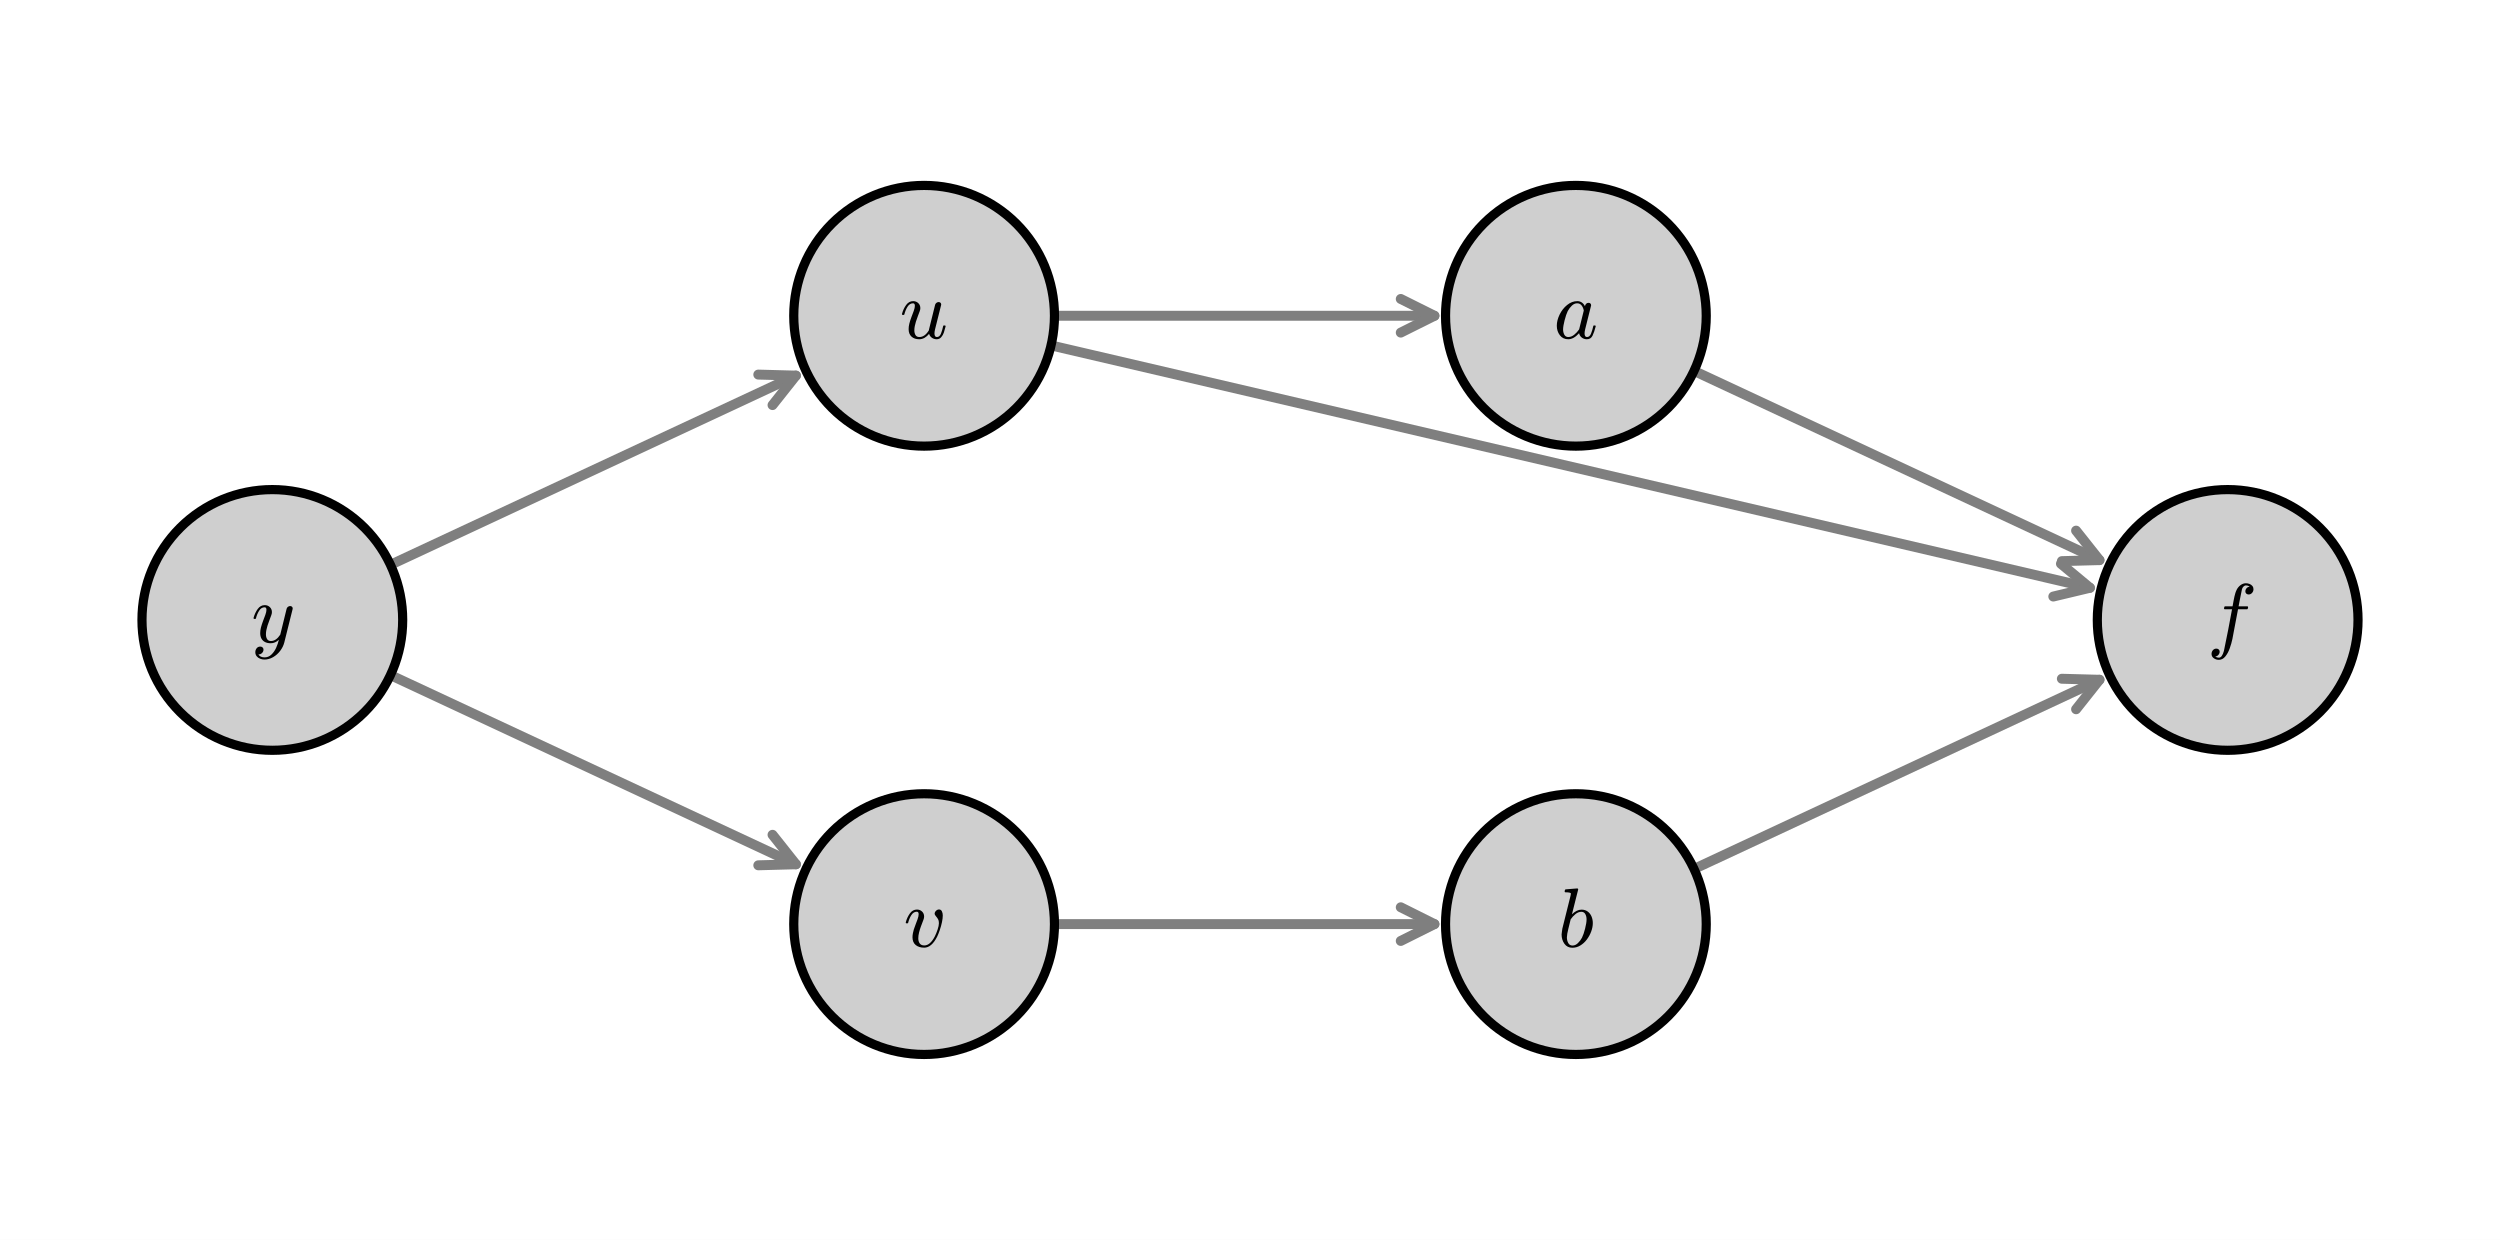
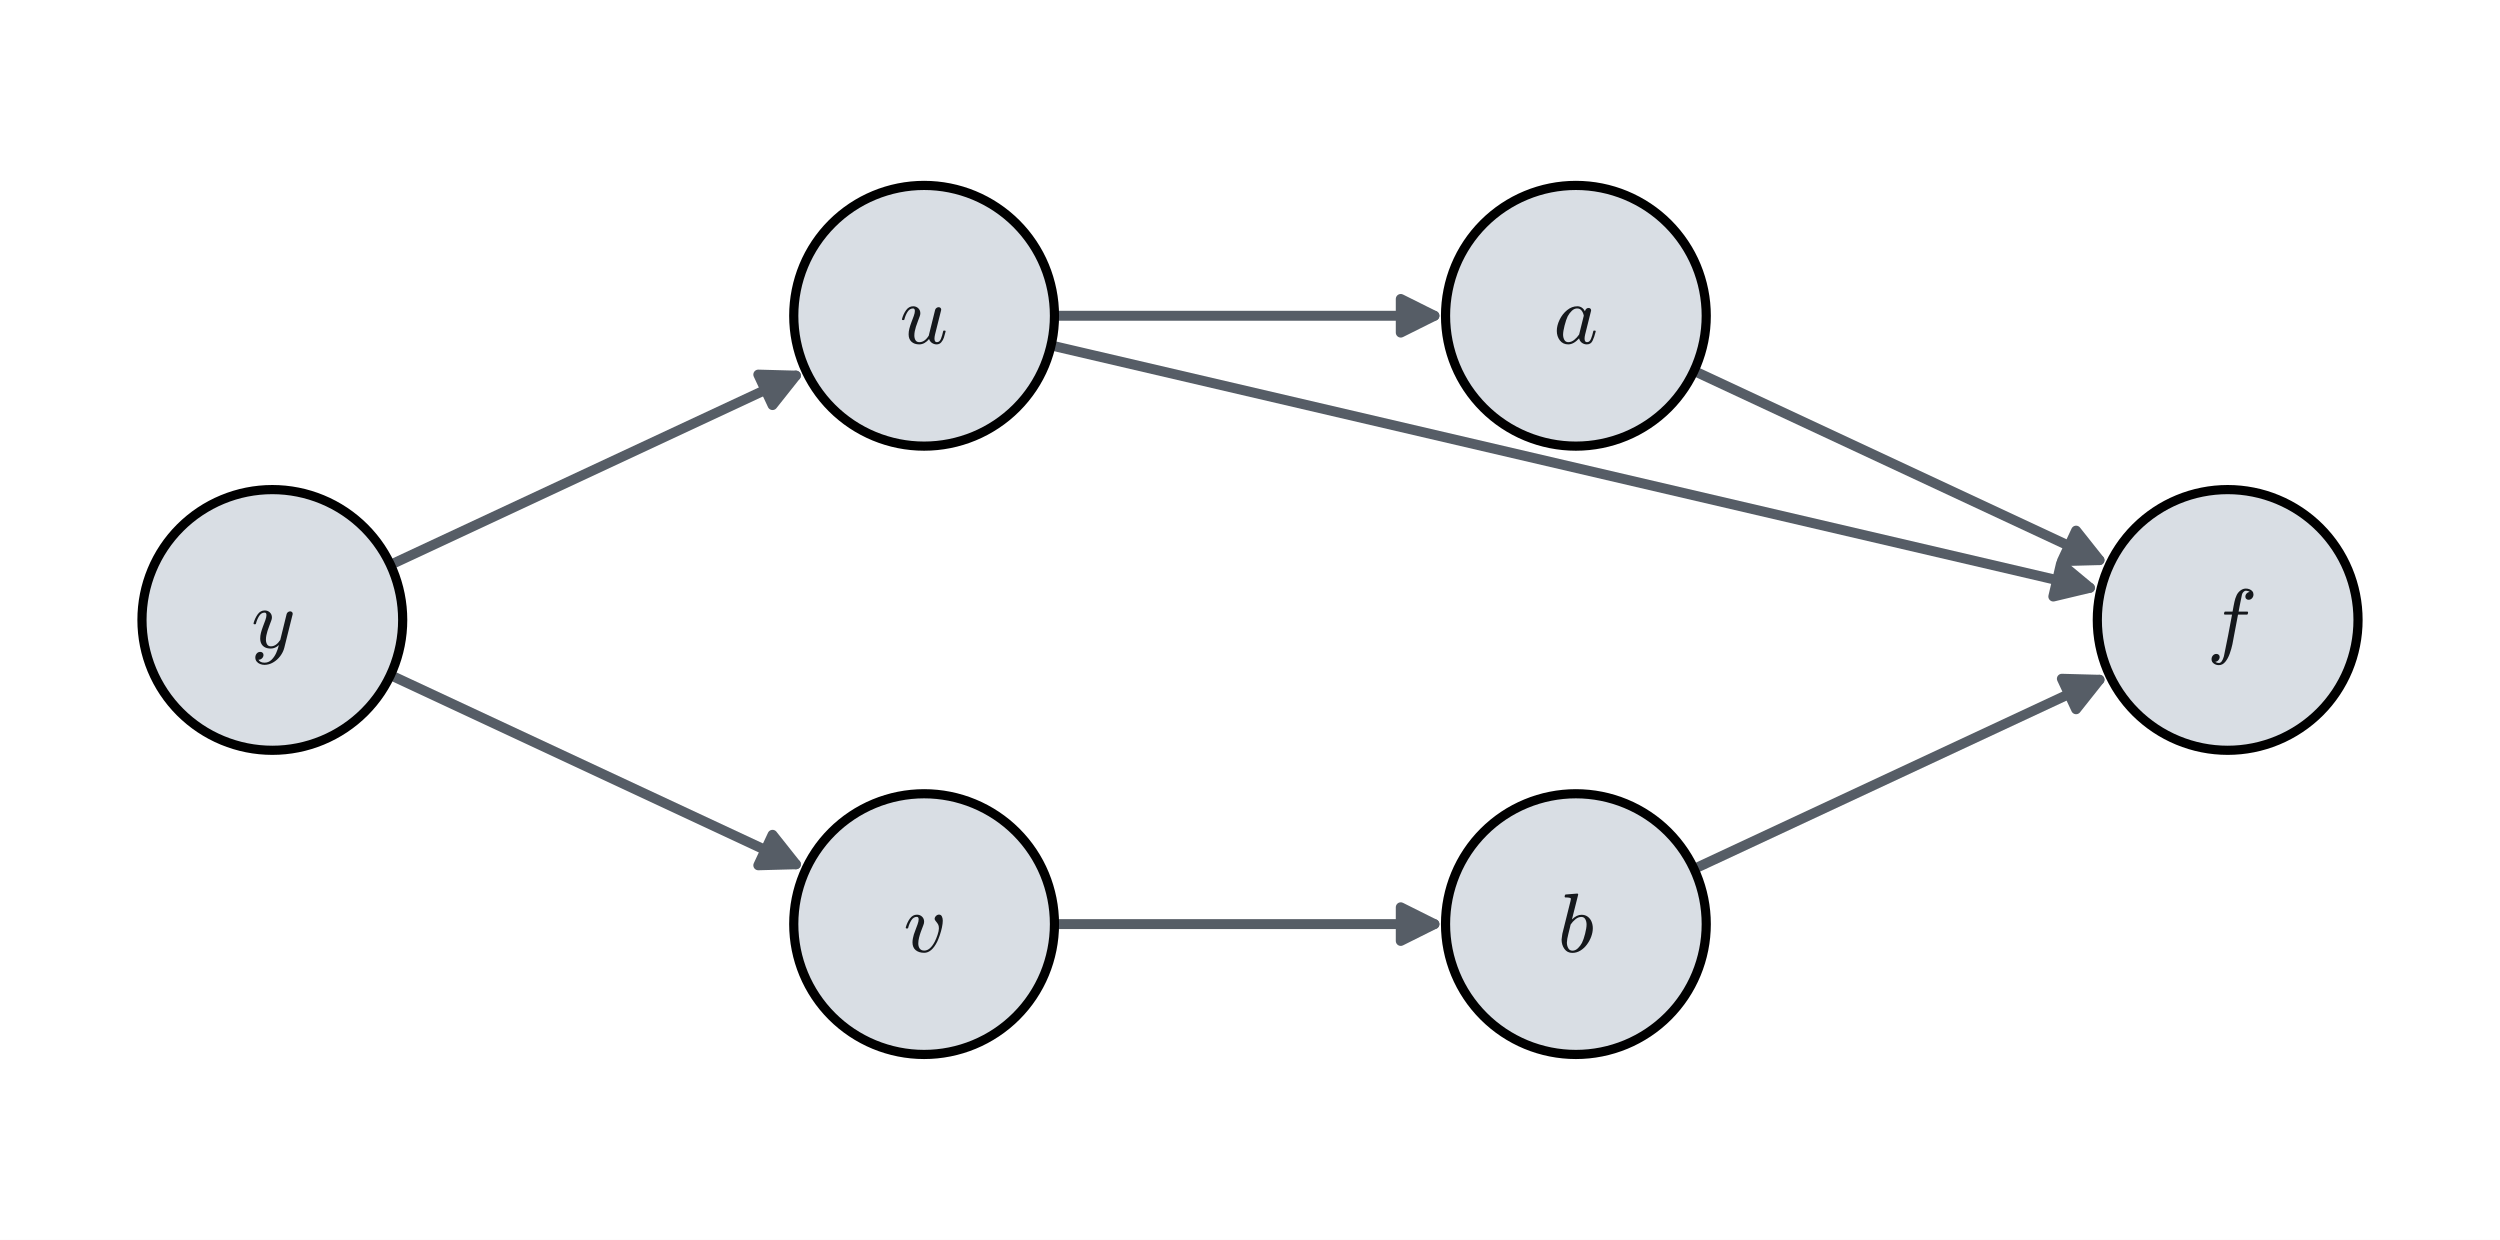
<svg xmlns="http://www.w3.org/2000/svg" xmlns:xlink="http://www.w3.org/1999/xlink" width="326.88pt" height="162.118pt" viewBox="0 0 326.88 162.118" version="1.1">
  <defs>
    <style type="text/css">*{stroke-linejoin: round; stroke-linecap: butt}</style>
  </defs>
  <g id="figure_1">
    <g id="patch_1">
      <path d="M 0 162.118  L 326.88 162.118  L 326.88 0  L 0 0  z " style="fill: #ffffff" />
    </g>
    <g id="axes_1">
      <g id="patch_2">
-         <path d="M 51.053 73.851  Q 78.218 61.174 104.067 49.111  " style="fill: none; stroke: #7f7f7f; stroke-width: 1.3; stroke-linecap: round" />
-         <path d="M 99.149 48.978  L 104.067 49.111  L 101.01 52.965  " style="fill: none; stroke: #7f7f7f; stroke-width: 1.3; stroke-linecap: round" />
+         <path d="M 51.053 73.851  Q 78.218 61.174 104.067 49.111  " style="fill: none; stroke: #565d66; stroke-width: 1.3; stroke-linecap: round" />
+         <path d="M 99.149 48.978  L 104.067 49.111  L 101.01 52.965  z " style="fill: #565d66; stroke: #565d66; stroke-width: 1.3; stroke-linecap: round" />
      </g>
      <g id="patch_3">
-         <path d="M 51.053 88.267  Q 78.218 100.944 104.067 113.007  " style="fill: none; stroke: #7f7f7f; stroke-width: 1.3; stroke-linecap: round" />
-         <path d="M 101.01 109.152  L 104.067 113.007  L 99.149 113.14  " style="fill: none; stroke: #7f7f7f; stroke-width: 1.3; stroke-linecap: round" />
+         <path d="M 51.053 88.267  Q 78.218 100.944 104.067 113.007  " style="fill: none; stroke: #565d66; stroke-width: 1.3; stroke-linecap: round" />
+         <path d="M 101.01 109.152  L 104.067 113.007  L 99.149 113.14  z " style="fill: #565d66; stroke: #565d66; stroke-width: 1.3; stroke-linecap: round" />
      </g>
      <g id="patch_4">
-         <path d="M 137.873 41.289  Q 163.44 41.289 187.553 41.289  " style="fill: none; stroke: #7f7f7f; stroke-width: 1.3; stroke-linecap: round" />
-         <path d="M 183.153 39.089  L 187.553 41.289  L 183.153 43.489  " style="fill: none; stroke: #7f7f7f; stroke-width: 1.3; stroke-linecap: round" />
+         <path d="M 137.873 41.289  Q 163.44 41.289 187.553 41.289  " style="fill: none; stroke: #565d66; stroke-width: 1.3; stroke-linecap: round" />
+         <path d="M 183.153 39.089  L 187.553 41.289  L 183.153 43.489  z " style="fill: #565d66; stroke: #565d66; stroke-width: 1.3; stroke-linecap: round" />
      </g>
      <g id="patch_5">
-         <path d="M 137.873 120.829  Q 163.44 120.829 187.553 120.829  " style="fill: none; stroke: #7f7f7f; stroke-width: 1.3; stroke-linecap: round" />
-         <path d="M 183.153 118.629  L 187.553 120.829  L 183.153 123.029  " style="fill: none; stroke: #7f7f7f; stroke-width: 1.3; stroke-linecap: round" />
+         <path d="M 137.873 120.829  Q 163.44 120.829 187.553 120.829  " style="fill: none; stroke: #565d66; stroke-width: 1.3; stroke-linecap: round" />
+         <path d="M 183.153 118.629  L 187.553 120.829  L 183.153 123.029  z " style="fill: #565d66; stroke: #565d66; stroke-width: 1.3; stroke-linecap: round" />
      </g>
      <g id="patch_6">
-         <path d="M 221.496 48.497  Q 248.662 61.174 274.51 73.236  " style="fill: none; stroke: #7f7f7f; stroke-width: 1.3; stroke-linecap: round" />
-         <path d="M 271.453 69.382  L 274.51 73.236  L 269.593 73.369  " style="fill: none; stroke: #7f7f7f; stroke-width: 1.3; stroke-linecap: round" />
+         <path d="M 221.496 48.497  Q 248.662 61.174 274.51 73.236  " style="fill: none; stroke: #565d66; stroke-width: 1.3; stroke-linecap: round" />
+         <path d="M 271.453 69.382  L 274.51 73.236  L 269.593 73.369  z " style="fill: #565d66; stroke: #565d66; stroke-width: 1.3; stroke-linecap: round" />
      </g>
      <g id="patch_7">
-         <path d="M 221.496 113.621  Q 248.662 100.944 274.51 88.881  " style="fill: none; stroke: #7f7f7f; stroke-width: 1.3; stroke-linecap: round" />
-         <path d="M 269.593 88.748  L 274.51 88.881  L 271.453 92.736  " style="fill: none; stroke: #7f7f7f; stroke-width: 1.3; stroke-linecap: round" />
+         <path d="M 221.496 113.621  Q 248.662 100.944 274.51 88.881  " style="fill: none; stroke: #565d66; stroke-width: 1.3; stroke-linecap: round" />
+         <path d="M 269.593 88.748  L 274.51 88.881  L 271.453 92.736  z " style="fill: #565d66; stroke: #565d66; stroke-width: 1.3; stroke-linecap: round" />
      </g>
      <g id="patch_8">
-         <path d="M 137.428 45.162  Q 206.051 61.174 273.259 76.856  " style="fill: none; stroke: #7f7f7f; stroke-width: 1.3; stroke-linecap: round" />
-         <path d="M 269.474 73.713  L 273.259 76.856  L 268.474 77.998  " style="fill: none; stroke: #7f7f7f; stroke-width: 1.3; stroke-linecap: round" />
+         <path d="M 137.428 45.162  Q 206.051 61.174 273.259 76.856  " style="fill: none; stroke: #565d66; stroke-width: 1.3; stroke-linecap: round" />
+         <path d="M 269.474 73.713  L 273.259 76.856  L 268.474 77.998  z " style="fill: #565d66; stroke: #565d66; stroke-width: 1.3; stroke-linecap: round" />
      </g>
      <g id="patch_9">
-         <path d="M 35.607 98.103  C 40.127 98.103 44.463 96.307 47.659 93.111  C 50.856 89.915 52.652 85.579 52.652 81.059  C 52.652 76.539 50.856 72.203 47.659 69.007  C 44.463 65.81 40.127 64.015 35.607 64.015  C 31.087 64.015 26.751 65.81 23.555 69.007  C 20.359 72.203 18.563 76.539 18.563 81.059  C 18.563 85.579 20.359 89.915 23.555 93.111  C 26.751 96.307 31.087 98.103 35.607 98.103  z " clip-path="url(#p67500f4e24)" style="fill: #cfcfcf; stroke: #000000; stroke-width: 1.2; stroke-linejoin: miter" />
+         <path d="M 35.607 98.103  C 40.127 98.103 44.463 96.307 47.659 93.111  C 50.856 89.915 52.652 85.579 52.652 81.059  C 52.652 76.539 50.856 72.203 47.659 69.007  C 44.463 65.81 40.127 64.015 35.607 64.015  C 31.087 64.015 26.751 65.81 23.555 69.007  C 20.359 72.203 18.563 76.539 18.563 81.059  C 18.563 85.579 20.359 89.915 23.555 93.111  C 26.751 96.307 31.087 98.103 35.607 98.103  z " clip-path="url(#p67500f4e24)" style="fill: #d9dee4; stroke: #000000; stroke-width: 1.2; stroke-linejoin: miter" />
      </g>
      <g id="patch_10">
-         <path d="M 120.829 58.333  C 125.349 58.333 129.685 56.537 132.881 53.341  C 136.078 50.145 137.873 45.809 137.873 41.289  C 137.873 36.769 136.078 32.433 132.881 29.237  C 129.685 26.04 125.349 24.244 120.829 24.244  C 116.309 24.244 111.973 26.04 108.777 29.237  C 105.581 32.433 103.785 36.769 103.785 41.289  C 103.785 45.809 105.581 50.145 108.777 53.341  C 111.973 56.537 116.309 58.333 120.829 58.333  z " clip-path="url(#p67500f4e24)" style="fill: #cfcfcf; stroke: #000000; stroke-width: 1.2; stroke-linejoin: miter" />
+         <path d="M 120.829 58.333  C 125.349 58.333 129.685 56.537 132.881 53.341  C 136.078 50.145 137.873 45.809 137.873 41.289  C 137.873 36.769 136.078 32.433 132.881 29.237  C 129.685 26.04 125.349 24.244 120.829 24.244  C 116.309 24.244 111.973 26.04 108.777 29.237  C 105.581 32.433 103.785 36.769 103.785 41.289  C 103.785 45.809 105.581 50.145 108.777 53.341  C 111.973 56.537 116.309 58.333 120.829 58.333  z " clip-path="url(#p67500f4e24)" style="fill: #d9dee4; stroke: #000000; stroke-width: 1.2; stroke-linejoin: miter" />
      </g>
      <g id="patch_11">
-         <path d="M 120.829 137.873  C 125.349 137.873 129.685 136.078 132.881 132.881  C 136.078 129.685 137.873 125.349 137.873 120.829  C 137.873 116.309 136.078 111.973 132.881 108.777  C 129.685 105.581 125.349 103.785 120.829 103.785  C 116.309 103.785 111.973 105.581 108.777 108.777  C 105.581 111.973 103.785 116.309 103.785 120.829  C 103.785 125.349 105.581 129.685 108.777 132.881  C 111.973 136.078 116.309 137.873 120.829 137.873  z " clip-path="url(#p67500f4e24)" style="fill: #cfcfcf; stroke: #000000; stroke-width: 1.2; stroke-linejoin: miter" />
+         <path d="M 120.829 137.873  C 125.349 137.873 129.685 136.078 132.881 132.881  C 136.078 129.685 137.873 125.349 137.873 120.829  C 137.873 116.309 136.078 111.973 132.881 108.777  C 129.685 105.581 125.349 103.785 120.829 103.785  C 116.309 103.785 111.973 105.581 108.777 108.777  C 105.581 111.973 103.785 116.309 103.785 120.829  C 103.785 125.349 105.581 129.685 108.777 132.881  C 111.973 136.078 116.309 137.873 120.829 137.873  z " clip-path="url(#p67500f4e24)" style="fill: #d9dee4; stroke: #000000; stroke-width: 1.2; stroke-linejoin: miter" />
      </g>
      <g id="patch_12">
-         <path d="M 206.051 58.333  C 210.571 58.333 214.907 56.537 218.103 53.341  C 221.299 50.145 223.095 45.809 223.095 41.289  C 223.095 36.769 221.299 32.433 218.103 29.237  C 214.907 26.04 210.571 24.244 206.051 24.244  C 201.531 24.244 197.195 26.04 193.999 29.237  C 190.802 32.433 189.007 36.769 189.007 41.289  C 189.007 45.809 190.802 50.145 193.999 53.341  C 197.195 56.537 201.531 58.333 206.051 58.333  z " clip-path="url(#p67500f4e24)" style="fill: #cfcfcf; stroke: #000000; stroke-width: 1.2; stroke-linejoin: miter" />
+         <path d="M 206.051 58.333  C 210.571 58.333 214.907 56.537 218.103 53.341  C 221.299 50.145 223.095 45.809 223.095 41.289  C 223.095 36.769 221.299 32.433 218.103 29.237  C 214.907 26.04 210.571 24.244 206.051 24.244  C 201.531 24.244 197.195 26.04 193.999 29.237  C 190.802 32.433 189.007 36.769 189.007 41.289  C 189.007 45.809 190.802 50.145 193.999 53.341  C 197.195 56.537 201.531 58.333 206.051 58.333  z " clip-path="url(#p67500f4e24)" style="fill: #d9dee4; stroke: #000000; stroke-width: 1.2; stroke-linejoin: miter" />
      </g>
      <g id="patch_13">
-         <path d="M 206.051 137.873  C 210.571 137.873 214.907 136.078 218.103 132.881  C 221.299 129.685 223.095 125.349 223.095 120.829  C 223.095 116.309 221.299 111.973 218.103 108.777  C 214.907 105.581 210.571 103.785 206.051 103.785  C 201.531 103.785 197.195 105.581 193.999 108.777  C 190.802 111.973 189.007 116.309 189.007 120.829  C 189.007 125.349 190.802 129.685 193.999 132.881  C 197.195 136.078 201.531 137.873 206.051 137.873  z " clip-path="url(#p67500f4e24)" style="fill: #cfcfcf; stroke: #000000; stroke-width: 1.2; stroke-linejoin: miter" />
+         <path d="M 206.051 137.873  C 210.571 137.873 214.907 136.078 218.103 132.881  C 221.299 129.685 223.095 125.349 223.095 120.829  C 223.095 116.309 221.299 111.973 218.103 108.777  C 214.907 105.581 210.571 103.785 206.051 103.785  C 201.531 103.785 197.195 105.581 193.999 108.777  C 190.802 111.973 189.007 116.309 189.007 120.829  C 189.007 125.349 190.802 129.685 193.999 132.881  C 197.195 136.078 201.531 137.873 206.051 137.873  z " clip-path="url(#p67500f4e24)" style="fill: #d9dee4; stroke: #000000; stroke-width: 1.2; stroke-linejoin: miter" />
      </g>
      <g id="patch_14">
-         <path d="M 291.273 98.103  C 295.793 98.103 300.129 96.307 303.325 93.111  C 306.521 89.915 308.317 85.579 308.317 81.059  C 308.317 76.539 306.521 72.203 303.325 69.007  C 300.129 65.81 295.793 64.015 291.273 64.015  C 286.753 64.015 282.417 65.81 279.221 69.007  C 276.024 72.203 274.228 76.539 274.228 81.059  C 274.228 85.579 276.024 89.915 279.221 93.111  C 282.417 96.307 286.753 98.103 291.273 98.103  z " clip-path="url(#p67500f4e24)" style="fill: #cfcfcf; stroke: #000000; stroke-width: 1.2; stroke-linejoin: miter" />
+         <path d="M 291.273 98.103  C 295.793 98.103 300.129 96.307 303.325 93.111  C 306.521 89.915 308.317 85.579 308.317 81.059  C 308.317 76.539 306.521 72.203 303.325 69.007  C 300.129 65.81 295.793 64.015 291.273 64.015  C 286.753 64.015 282.417 65.81 279.221 69.007  C 276.024 72.203 274.228 76.539 274.228 81.059  C 274.228 85.579 276.024 89.915 279.221 93.111  C 282.417 96.307 286.753 98.103 291.273 98.103  z " clip-path="url(#p67500f4e24)" style="fill: #d9dee4; stroke: #000000; stroke-width: 1.2; stroke-linejoin: miter" />
      </g>
      <g id="text_1">
-         <g transform="translate(32.85727 84.07188) scale(0.11 -0.11)">
+         <g style="fill: #15181c" transform="translate(32.85727 84.76591) scale(0.11 -0.11)">
          <defs>
-             <path id="Cmmi10-79" d="M 538 -916  Q 672 -1147 1006 -1147  Q 1309 -1147 1531 -934  Q 1753 -722 1889 -420  Q 2025 -119 2100 197  Q 1816 -72 1484 -72  Q 1231 -72 1053 15  Q 875 103 776 276  Q 678 450 678 697  Q 678 906 734 1126  Q 791 1347 892 1617  Q 994 1888 1069 2088  Q 1153 2322 1153 2472  Q 1153 2663 1013 2663  Q 759 2663 595 2402  Q 431 2141 353 1819  Q 341 1778 300 1778  L 225 1778  Q 172 1778 172 1838  L 172 1856  Q 275 2238 487 2533  Q 700 2828 1025 2828  Q 1253 2828 1411 2678  Q 1569 2528 1569 2297  Q 1569 2178 1516 2047  Q 1488 1969 1388 1706  Q 1288 1444 1234 1272  Q 1181 1100 1147 934  Q 1113 769 1113 603  Q 1113 391 1203 244  Q 1294 97 1491 97  Q 1888 97 2203 581  L 2688 2553  Q 2709 2638 2787 2698  Q 2866 2759 2956 2759  Q 3034 2759 3092 2709  Q 3150 2659 3150 2578  Q 3150 2541 3144 2528  L 2509 -19  Q 2425 -347 2200 -647  Q 1975 -947 1658 -1130  Q 1341 -1313 997 -1313  Q 831 -1313 668 -1248  Q 506 -1184 406 -1056  Q 306 -928 306 -756  Q 306 -581 409 -453  Q 513 -325 684 -325  Q 788 -325 858 -389  Q 928 -453 928 -556  Q 928 -703 818 -812  Q 709 -922 563 -922  Q 556 -919 550 -917  Q 544 -916 538 -916  z " transform="scale(0.015625)" />
+             <path id="Cmmi10-72" d="M 538 -916  Q 672 -1147 1006 -1147  Q 1309 -1147 1531 -934  Q 1753 -722 1889 -420  Q 2025 -119 2100 197  Q 1816 -72 1484 -72  Q 1231 -72 1053 15  Q 875 103 776 276  Q 678 450 678 697  Q 678 906 734 1126  Q 791 1347 892 1617  Q 994 1888 1069 2088  Q 1153 2322 1153 2472  Q 1153 2663 1013 2663  Q 759 2663 595 2402  Q 431 2141 353 1819  Q 341 1778 300 1778  L 225 1778  Q 172 1778 172 1838  L 172 1856  Q 275 2238 487 2533  Q 700 2828 1025 2828  Q 1253 2828 1411 2678  Q 1569 2528 1569 2297  Q 1569 2178 1516 2047  Q 1488 1969 1388 1706  Q 1288 1444 1234 1272  Q 1181 1100 1147 934  Q 1113 769 1113 603  Q 1113 391 1203 244  Q 1294 97 1491 97  Q 1888 97 2203 581  L 2688 2553  Q 2709 2638 2787 2698  Q 2866 2759 2956 2759  Q 3034 2759 3092 2709  Q 3150 2659 3150 2578  Q 3150 2541 3144 2528  L 2509 -19  Q 2425 -347 2200 -647  Q 1975 -947 1658 -1130  Q 1341 -1313 997 -1313  Q 831 -1313 668 -1248  Q 506 -1184 406 -1056  Q 306 -928 306 -756  Q 306 -581 409 -453  Q 513 -325 684 -325  Q 788 -325 858 -389  Q 928 -453 928 -556  Q 928 -703 818 -812  Q 709 -922 563 -922  Q 556 -919 550 -917  Q 544 -916 538 -916  z " transform="scale(0.015625)" />
+           </defs>
+           <use xlink:href="#Cmmi10-72" transform="translate(0 0.8125)" />
+         </g>
+       </g>
+       <g id="text_2">
+         <g style="fill: #15181c" transform="translate(117.6391 44.99573) scale(0.11 -0.11)">
+           <defs>
+             <path id="Cmmi10-60" d="M 678 697  Q 678 906 734 1126  Q 791 1347 892 1617  Q 994 1888 1069 2088  Q 1153 2322 1153 2472  Q 1153 2663 1013 2663  Q 759 2663 595 2402  Q 431 2141 353 1819  Q 341 1778 300 1778  L 225 1778  Q 172 1778 172 1838  L 172 1856  Q 275 2238 487 2533  Q 700 2828 1025 2828  Q 1253 2828 1411 2678  Q 1569 2528 1569 2297  Q 1569 2178 1516 2047  Q 1488 1969 1388 1706  Q 1288 1444 1234 1272  Q 1181 1100 1147 934  Q 1113 769 1113 603  Q 1113 391 1203 244  Q 1294 97 1497 97  Q 1906 97 2216 603  Q 2222 628 2226 651  Q 2231 675 2234 697  L 2694 2553  Q 2716 2638 2794 2698  Q 2872 2759 2963 2759  Q 3041 2759 3098 2709  Q 3156 2659 3156 2578  Q 3156 2541 3150 2528  L 2688 684  Q 2644 494 2644 372  Q 2644 97 2828 97  Q 3034 97 3136 351  Q 3238 606 3309 941  Q 3322 978 3359 978  L 3438 978  Q 3463 978 3478 956  Q 3494 934 3494 916  Q 3425 641 3361 444  Q 3297 247 3159 87  Q 3022 -72 2816 -72  Q 2613 -72 2452 39  Q 2291 150 2234 341  Q 2088 153 1894 40  Q 1700 -72 1484 -72  Q 1116 -72 897 129  Q 678 331 678 697  z " transform="scale(0.015625)" />
+           </defs>
+           <use xlink:href="#Cmmi10-60" transform="translate(0 0.8125)" />
+         </g>
+       </g>
+       <g id="text_3">
+         <g style="fill: #15181c" transform="translate(118.1341 124.5361) scale(0.11 -0.11)">
+           <defs>
+             <path id="Cmmi10-38" d="M 684 722  Q 684 866 718 1037  Q 753 1209 787 1320  Q 822 1431 944 1753  Q 1066 2075 1069 2088  Q 1153 2322 1153 2472  Q 1153 2663 1013 2663  Q 759 2663 595 2402  Q 431 2141 353 1819  Q 341 1778 300 1778  L 225 1778  Q 172 1778 172 1838  L 172 1856  Q 275 2238 487 2533  Q 700 2828 1025 2828  Q 1253 2828 1411 2678  Q 1569 2528 1569 2297  Q 1569 2178 1516 2047  Q 1391 1722 1319 1526  Q 1247 1331 1186 1089  Q 1125 847 1125 641  Q 1125 400 1236 248  Q 1347 97 1581 97  Q 2025 97 2381 781  Q 2494 1003 2594 1303  Q 2694 1603 2694 1791  Q 2694 1984 2631 2092  Q 2569 2200 2469 2317  Q 2369 2434 2369 2503  Q 2369 2628 2472 2731  Q 2575 2834 2700 2834  Q 2853 2834 2920 2693  Q 2988 2553 2988 2375  Q 2988 2163 2927 1869  Q 2866 1575 2758 1259  Q 2650 944 2559 763  Q 2138 -72 1575 -72  Q 1172 -72 928 129  Q 684 331 684 722  z " transform="scale(0.015625)" />
+           </defs>
+           <use xlink:href="#Cmmi10-38" transform="translate(0 0.71875)" />
+         </g>
+       </g>
+       <g id="text_4">
+         <g style="fill: #15181c" transform="translate(203.1359 44.99573) scale(0.11 -0.11)">
+           <defs>
+             <path id="Cmmi10-79" d="M 1113 -72  Q 709 -72 476 233  Q 244 538 244 953  Q 244 1363 456 1803  Q 669 2244 1030 2536  Q 1391 2828 1806 2828  Q 1997 2828 2147 2725  Q 2297 2622 2381 2444  Q 2453 2700 2663 2700  Q 2744 2700 2798 2651  Q 2853 2603 2853 2522  Q 2853 2503 2851 2493  Q 2850 2484 2847 2472  L 2400 684  Q 2356 494 2356 372  Q 2356 97 2541 97  Q 2741 97 2845 351  Q 2950 606 3022 941  Q 3034 978 3072 978  L 3150 978  Q 3175 978 3190 956  Q 3206 934 3206 916  Q 3094 469 2961 198  Q 2828 -72 2528 -72  Q 2313 -72 2147 54  Q 1981 181 1941 391  Q 1528 -72 1113 -72  z M 1119 97  Q 1350 97 1567 270  Q 1784 444 1941 678  Q 1947 684 1947 697  L 2291 2088  L 2297 2106  Q 2259 2334 2132 2498  Q 2006 2663 1791 2663  Q 1575 2663 1389 2486  Q 1203 2309 1075 2069  Q 950 1813 836 1366  Q 722 919 722 672  Q 722 450 817 273  Q 913 97 1119 97  z " transform="scale(0.015625)" />
          </defs>
          <use xlink:href="#Cmmi10-79" transform="translate(0 0.8125)" />
        </g>
      </g>
-       <g id="text_2">
-         <g transform="translate(117.6391 44.32404) scale(0.11 -0.11)">
+       <g id="text_5">
+         <g style="fill: #15181c" transform="translate(203.6859 124.5361) scale(0.11 -0.11)">
          <defs>
-             <path id="Cmmi10-75" d="M 678 697  Q 678 906 734 1126  Q 791 1347 892 1617  Q 994 1888 1069 2088  Q 1153 2322 1153 2472  Q 1153 2663 1013 2663  Q 759 2663 595 2402  Q 431 2141 353 1819  Q 341 1778 300 1778  L 225 1778  Q 172 1778 172 1838  L 172 1856  Q 275 2238 487 2533  Q 700 2828 1025 2828  Q 1253 2828 1411 2678  Q 1569 2528 1569 2297  Q 1569 2178 1516 2047  Q 1488 1969 1388 1706  Q 1288 1444 1234 1272  Q 1181 1100 1147 934  Q 1113 769 1113 603  Q 1113 391 1203 244  Q 1294 97 1497 97  Q 1906 97 2216 603  Q 2222 628 2226 651  Q 2231 675 2234 697  L 2694 2553  Q 2716 2638 2794 2698  Q 2872 2759 2963 2759  Q 3041 2759 3098 2709  Q 3156 2659 3156 2578  Q 3156 2541 3150 2528  L 2688 684  Q 2644 494 2644 372  Q 2644 97 2828 97  Q 3034 97 3136 351  Q 3238 606 3309 941  Q 3322 978 3359 978  L 3438 978  Q 3463 978 3478 956  Q 3494 934 3494 916  Q 3425 641 3361 444  Q 3297 247 3159 87  Q 3022 -72 2816 -72  Q 2613 -72 2452 39  Q 2291 150 2234 341  Q 2088 153 1894 40  Q 1700 -72 1484 -72  Q 1116 -72 897 129  Q 678 331 678 697  z " transform="scale(0.015625)" />
+             <path id="Cmmi10-4b" d="M 1106 -72  Q 719 -72 503 231  Q 288 534 288 941  Q 288 1000 317 1173  Q 347 1347 347 1388  L 966 3872  Q 991 3981 997 4044  Q 997 4147 581 4147  Q 519 4147 519 4231  Q 522 4247 533 4287  Q 544 4328 561 4350  Q 578 4372 609 4372  L 1472 4441  Q 1550 4441 1550 4359  L 1075 2472  Q 1438 2828 1806 2828  Q 2078 2828 2273 2684  Q 2469 2541 2566 2306  Q 2663 2072 2663 1806  Q 2663 1497 2542 1167  Q 2422 838 2209 555  Q 1997 272 1712 100  Q 1428 -72 1106 -72  z M 1119 97  Q 1338 97 1528 280  Q 1719 463 1838 691  Q 1966 947 2077 1386  Q 2188 1825 2188 2088  Q 2188 2316 2092 2489  Q 1997 2663 1791 2663  Q 1559 2663 1348 2492  Q 1138 2322 978 2088  L 800 1363  Q 697 959 691 716  Q 691 475 795 286  Q 900 97 1119 97  z " transform="scale(0.015625)" />
          </defs>
-           <use xlink:href="#Cmmi10-75" transform="translate(0 0.8125)" />
-         </g>
-       </g>
-       <g id="text_3">
-         <g transform="translate(118.1341 123.8644) scale(0.11 -0.11)">
-           <defs>
-             <path id="Cmmi10-76" d="M 684 722  Q 684 866 718 1037  Q 753 1209 787 1320  Q 822 1431 944 1753  Q 1066 2075 1069 2088  Q 1153 2322 1153 2472  Q 1153 2663 1013 2663  Q 759 2663 595 2402  Q 431 2141 353 1819  Q 341 1778 300 1778  L 225 1778  Q 172 1778 172 1838  L 172 1856  Q 275 2238 487 2533  Q 700 2828 1025 2828  Q 1253 2828 1411 2678  Q 1569 2528 1569 2297  Q 1569 2178 1516 2047  Q 1391 1722 1319 1526  Q 1247 1331 1186 1089  Q 1125 847 1125 641  Q 1125 400 1236 248  Q 1347 97 1581 97  Q 2025 97 2381 781  Q 2494 1003 2594 1303  Q 2694 1603 2694 1791  Q 2694 1984 2631 2092  Q 2569 2200 2469 2317  Q 2369 2434 2369 2503  Q 2369 2628 2472 2731  Q 2575 2834 2700 2834  Q 2853 2834 2920 2693  Q 2988 2553 2988 2375  Q 2988 2163 2927 1869  Q 2866 1575 2758 1259  Q 2650 944 2559 763  Q 2138 -72 1575 -72  Q 1172 -72 928 129  Q 684 331 684 722  z " transform="scale(0.015625)" />
-           </defs>
-           <use xlink:href="#Cmmi10-76" transform="translate(0 0.71875)" />
-         </g>
-       </g>
-       <g id="text_4">
-         <g transform="translate(203.1359 44.32404) scale(0.11 -0.11)">
-           <defs>
-             <path id="Cmmi10-61" d="M 1113 -72  Q 709 -72 476 233  Q 244 538 244 953  Q 244 1363 456 1803  Q 669 2244 1030 2536  Q 1391 2828 1806 2828  Q 1997 2828 2147 2725  Q 2297 2622 2381 2444  Q 2453 2700 2663 2700  Q 2744 2700 2798 2651  Q 2853 2603 2853 2522  Q 2853 2503 2851 2493  Q 2850 2484 2847 2472  L 2400 684  Q 2356 494 2356 372  Q 2356 97 2541 97  Q 2741 97 2845 351  Q 2950 606 3022 941  Q 3034 978 3072 978  L 3150 978  Q 3175 978 3190 956  Q 3206 934 3206 916  Q 3094 469 2961 198  Q 2828 -72 2528 -72  Q 2313 -72 2147 54  Q 1981 181 1941 391  Q 1528 -72 1113 -72  z M 1119 97  Q 1350 97 1567 270  Q 1784 444 1941 678  Q 1947 684 1947 697  L 2291 2088  L 2297 2106  Q 2259 2334 2132 2498  Q 2006 2663 1791 2663  Q 1575 2663 1389 2486  Q 1203 2309 1075 2069  Q 950 1813 836 1366  Q 722 919 722 672  Q 722 450 817 273  Q 913 97 1119 97  z " transform="scale(0.015625)" />
-           </defs>
-           <use xlink:href="#Cmmi10-61" transform="translate(0 0.8125)" />
-         </g>
-       </g>
-       <g id="text_5">
-         <g transform="translate(203.6859 123.8644) scale(0.11 -0.11)">
-           <defs>
-             <path id="Cmmi10-62" d="M 1106 -72  Q 719 -72 503 231  Q 288 534 288 941  Q 288 1000 317 1173  Q 347 1347 347 1388  L 966 3872  Q 991 3981 997 4044  Q 997 4147 581 4147  Q 519 4147 519 4231  Q 522 4247 533 4287  Q 544 4328 561 4350  Q 578 4372 609 4372  L 1472 4441  Q 1550 4441 1550 4359  L 1075 2472  Q 1438 2828 1806 2828  Q 2078 2828 2273 2684  Q 2469 2541 2566 2306  Q 2663 2072 2663 1806  Q 2663 1497 2542 1167  Q 2422 838 2209 555  Q 1997 272 1712 100  Q 1428 -72 1106 -72  z M 1119 97  Q 1338 97 1528 280  Q 1719 463 1838 691  Q 1966 947 2077 1386  Q 2188 1825 2188 2088  Q 2188 2316 2092 2489  Q 1997 2663 1791 2663  Q 1559 2663 1348 2492  Q 1138 2322 978 2088  L 800 1363  Q 697 959 691 716  Q 691 475 795 286  Q 900 97 1119 97  z " transform="scale(0.015625)" />
-           </defs>
-           <use xlink:href="#Cmmi10-62" transform="translate(0 0.609375)" />
+           <use xlink:href="#Cmmi10-4b" transform="translate(0 0.609375)" />
        </g>
      </g>
      <g id="text_6">
-         <g transform="translate(288.5777 84.07188) scale(0.11 -0.11)">
+         <g style="fill: #15181c" transform="translate(288.5777 84.76591) scale(0.11 -0.11)">
          <defs>
-             <path id="Cmmi10-66" d="M 622 -1056  Q 741 -1147 909 -1147  Q 1138 -1147 1281 -641  Q 1341 -397 1606 966  L 1900 2534  L 1350 2534  Q 1288 2534 1288 2619  Q 1313 2759 1369 2759  L 1941 2759  L 2016 3175  Q 2053 3369 2084 3508  Q 2116 3647 2152 3765  Q 2188 3884 2259 4031  Q 2369 4241 2555 4377  Q 2741 4513 2956 4513  Q 3097 4513 3230 4461  Q 3363 4409 3447 4306  Q 3531 4203 3531 4063  Q 3531 3900 3423 3779  Q 3316 3659 3163 3659  Q 3059 3659 2986 3723  Q 2913 3788 2913 3891  Q 2913 4031 3008 4136  Q 3103 4241 3244 4256  Q 3125 4347 2950 4347  Q 2853 4347 2767 4256  Q 2681 4166 2656 4063  Q 2616 3900 2478 3181  L 2400 2759  L 3059 2759  Q 3122 2759 3122 2675  Q 3119 2659 3109 2620  Q 3100 2581 3083 2557  Q 3066 2534 3041 2534  L 2356 2534  L 2059 972  Q 2003 631 1929 279  Q 1856 -72 1723 -442  Q 1591 -813 1384 -1063  Q 1178 -1313 897 -1313  Q 681 -1313 511 -1189  Q 341 -1066 341 -863  Q 341 -700 445 -579  Q 550 -459 709 -459  Q 816 -459 887 -523  Q 959 -588 959 -691  Q 959 -828 857 -942  Q 756 -1056 622 -1056  z " transform="scale(0.015625)" />
+             <path id="Cmmi10-57" d="M 622 -1056  Q 741 -1147 909 -1147  Q 1138 -1147 1281 -641  Q 1341 -397 1606 966  L 1900 2534  L 1350 2534  Q 1288 2534 1288 2619  Q 1313 2759 1369 2759  L 1941 2759  L 2016 3175  Q 2053 3369 2084 3508  Q 2116 3647 2152 3765  Q 2188 3884 2259 4031  Q 2369 4241 2555 4377  Q 2741 4513 2956 4513  Q 3097 4513 3230 4461  Q 3363 4409 3447 4306  Q 3531 4203 3531 4063  Q 3531 3900 3423 3779  Q 3316 3659 3163 3659  Q 3059 3659 2986 3723  Q 2913 3788 2913 3891  Q 2913 4031 3008 4136  Q 3103 4241 3244 4256  Q 3125 4347 2950 4347  Q 2853 4347 2767 4256  Q 2681 4166 2656 4063  Q 2616 3900 2478 3181  L 2400 2759  L 3059 2759  Q 3122 2759 3122 2675  Q 3119 2659 3109 2620  Q 3100 2581 3083 2557  Q 3066 2534 3041 2534  L 2356 2534  L 2059 972  Q 2003 631 1929 279  Q 1856 -72 1723 -442  Q 1591 -813 1384 -1063  Q 1178 -1313 897 -1313  Q 681 -1313 511 -1189  Q 341 -1066 341 -863  Q 341 -700 445 -579  Q 550 -459 709 -459  Q 816 -459 887 -523  Q 959 -588 959 -691  Q 959 -828 857 -942  Q 756 -1056 622 -1056  z " transform="scale(0.015625)" />
          </defs>
-           <use xlink:href="#Cmmi10-66" transform="translate(0 0.484375)" />
+           <use xlink:href="#Cmmi10-57" transform="translate(0 0.484375)" />
        </g>
      </g>
    </g>
  </g>
  <defs>
    <clipPath id="p67500f4e24">
      <rect x="7.2" y="7.2" width="312.48" height="147.718" />
    </clipPath>
  </defs>
</svg>
